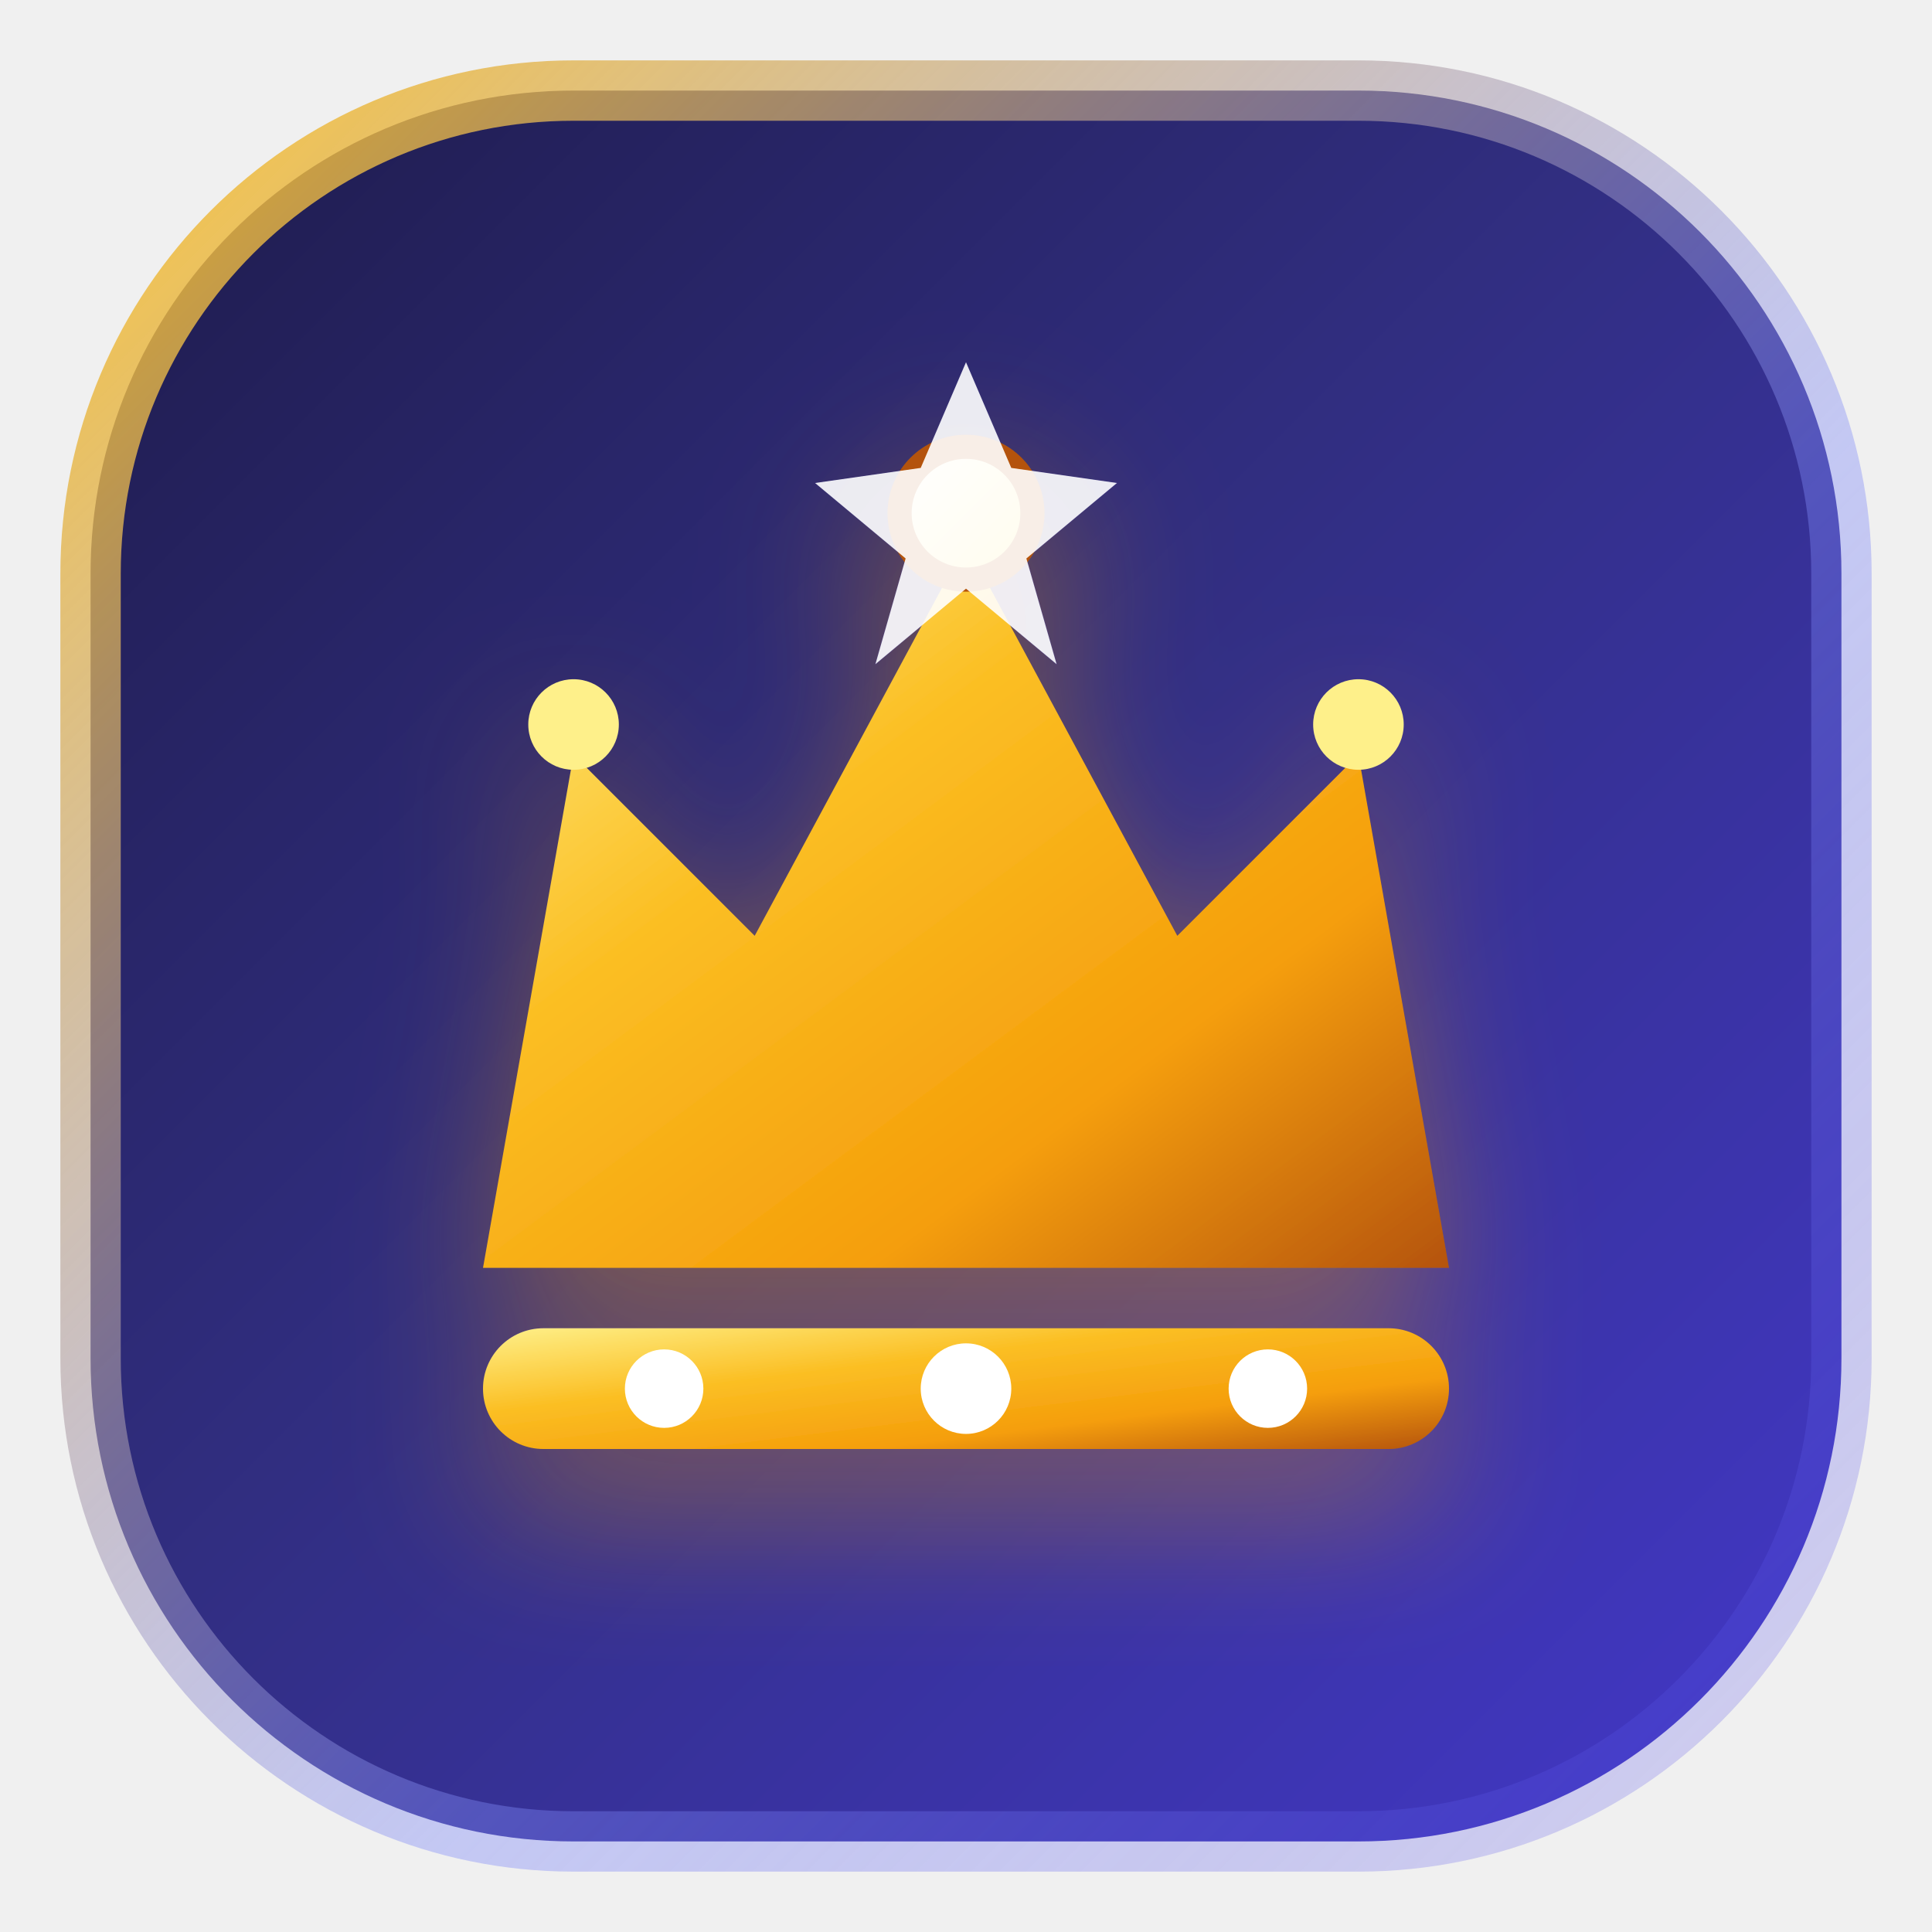
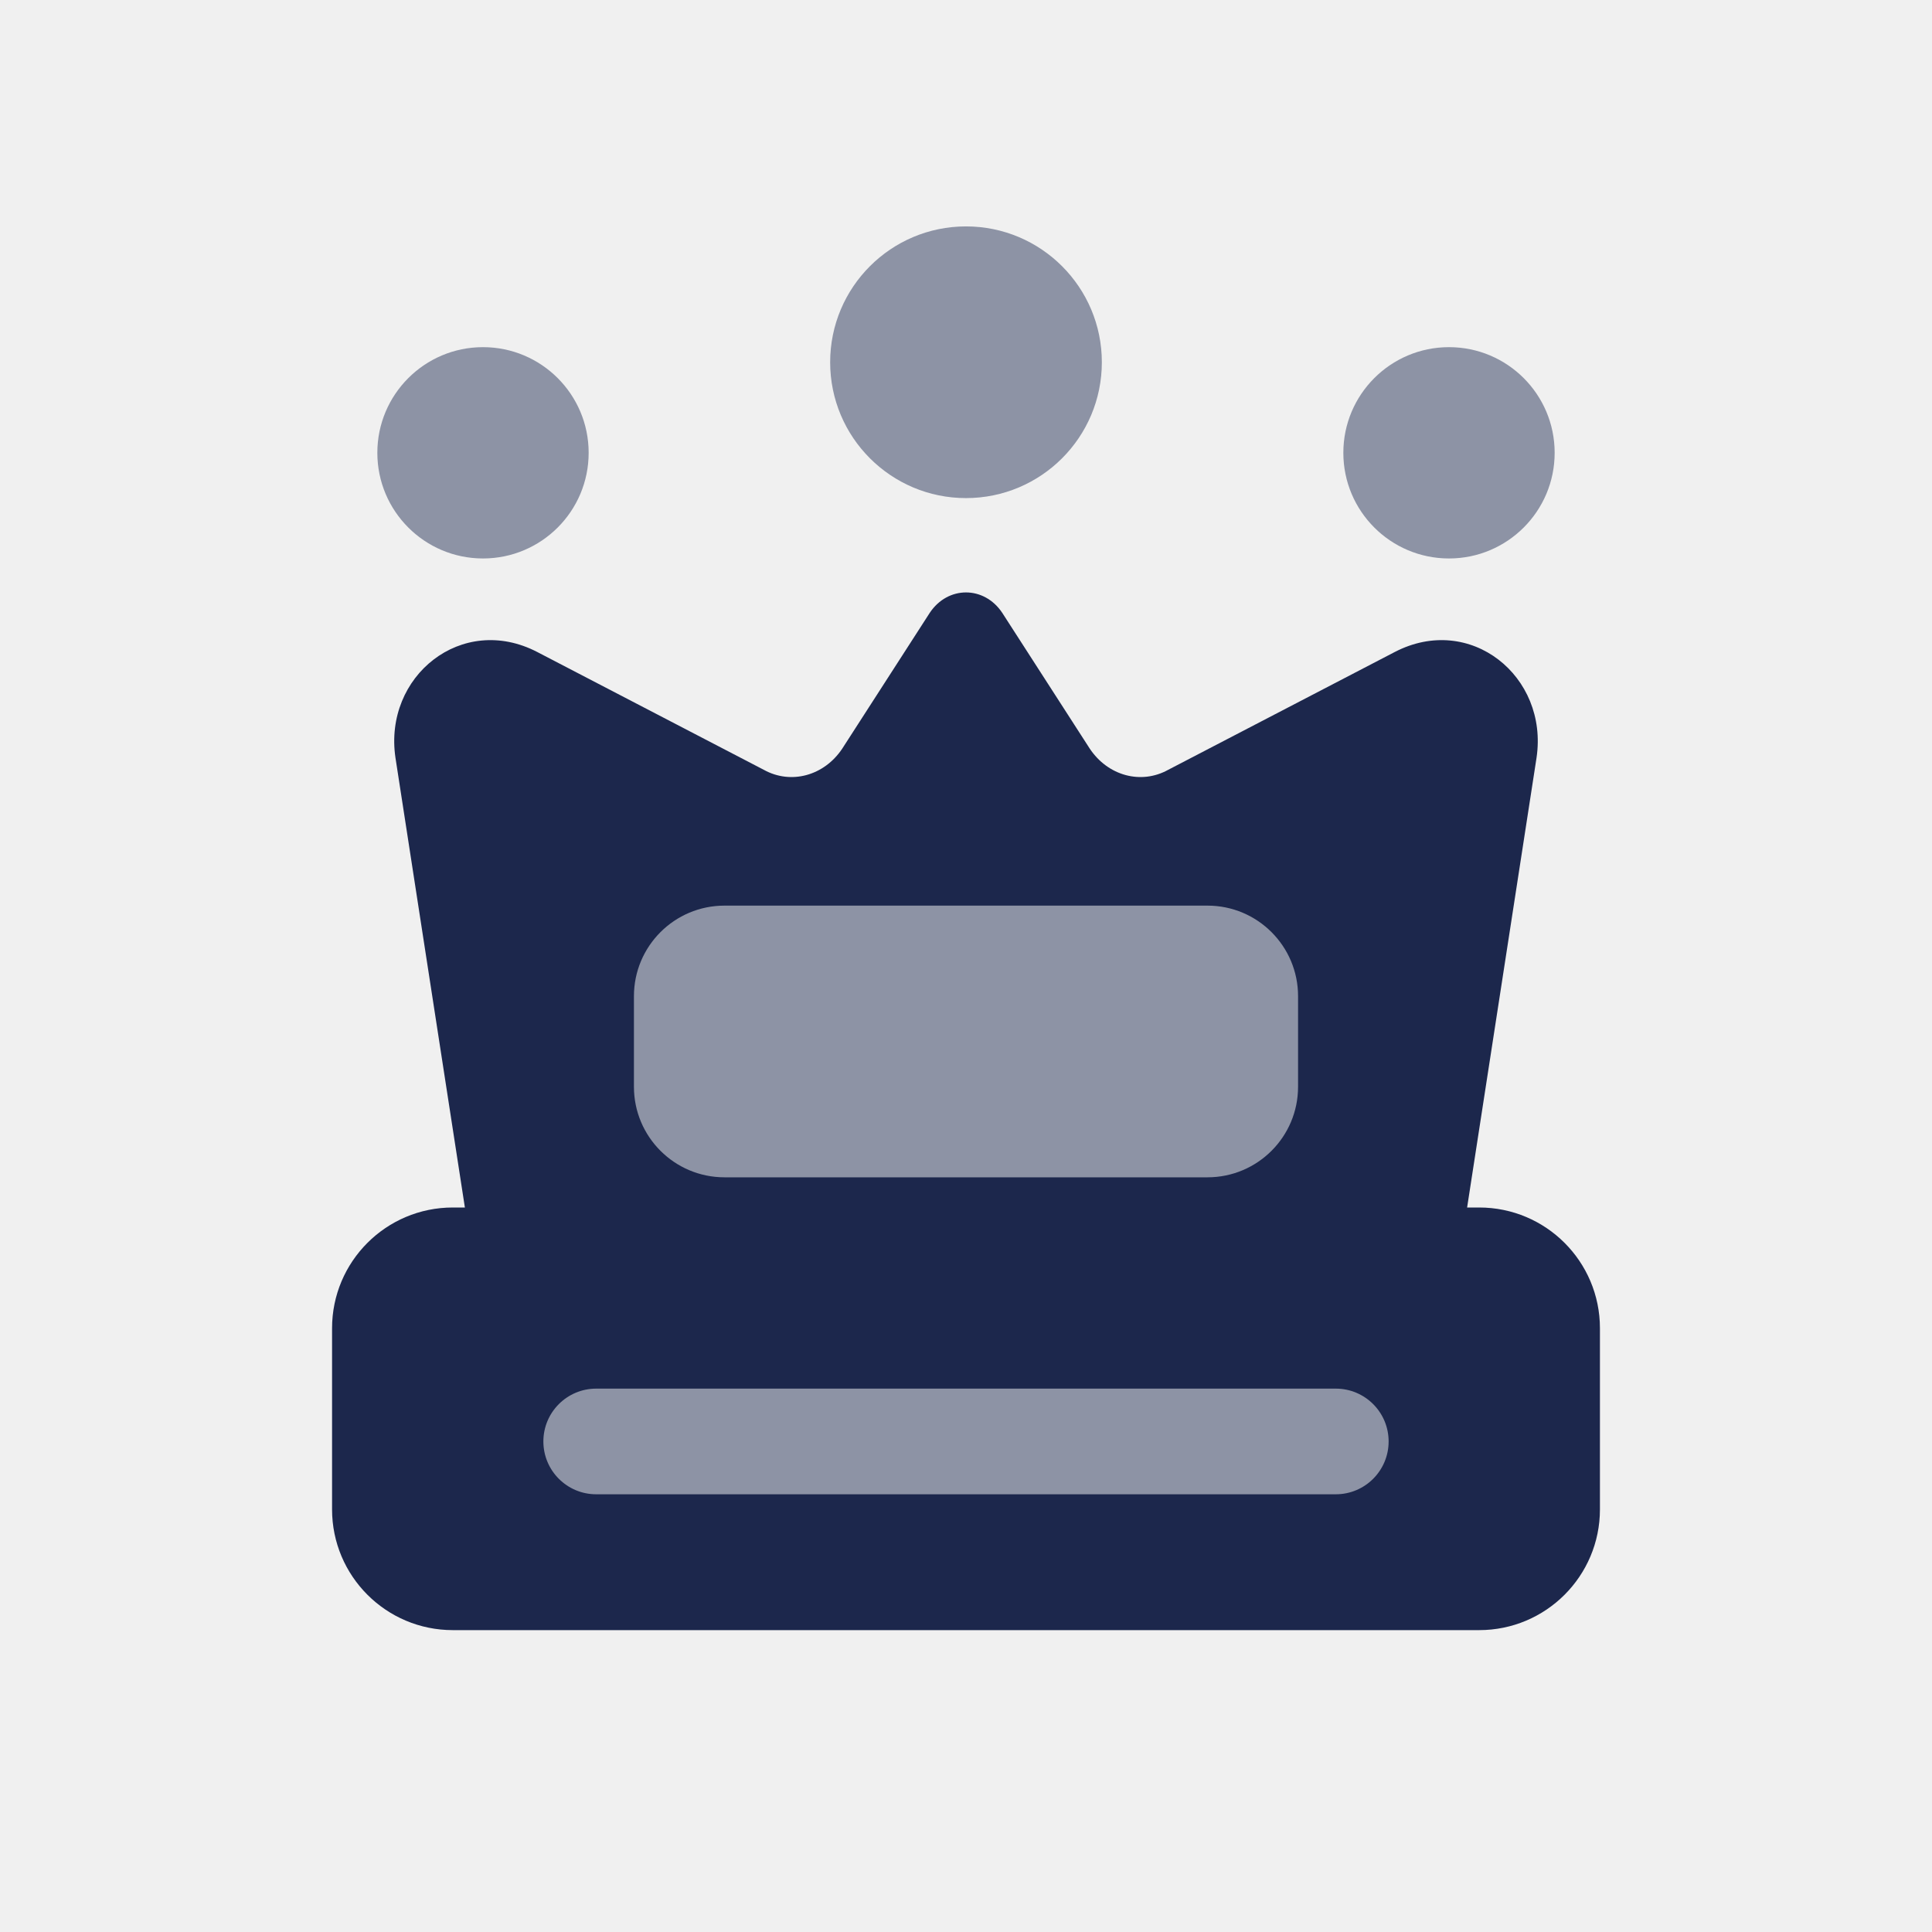
<svg xmlns="http://www.w3.org/2000/svg" width="64" height="64" viewBox="0 0 64 64" fill="none">
-   <defs>
-     <linearGradient id="shieldGrad" x1="0%" y1="0%" x2="100%" y2="100%">
-       <stop offset="0%" stop-color="#1e1b4b" />
-       <stop offset="45%" stop-color="#312e81" />
-       <stop offset="100%" stop-color="#4338ca" />
-     </linearGradient>
-     <linearGradient id="goldGrad" x1="0%" y1="0%" x2="100%" y2="100%">
-       <stop offset="0%" stop-color="#fef08a" />
-       <stop offset="35%" stop-color="#fbbf24" />
-       <stop offset="70%" stop-color="#f59e0b" />
-       <stop offset="100%" stop-color="#b45309" />
-     </linearGradient>
-     <linearGradient id="goldRim" x1="0%" y1="0%" x2="100%" y2="100%">
-       <stop offset="0%" stop-color="#fbbf24" stop-opacity="0.9" />
-       <stop offset="60%" stop-color="#818cf8" stop-opacity="0.4" />
-       <stop offset="100%" stop-color="#4f46e5" stop-opacity="0.2" />
-     </linearGradient>
-     <linearGradient id="peakJewelGrad" x1="0%" y1="0%" x2="100%" y2="100%">
-       <stop offset="0%" stop-color="#ffffff" />
-       <stop offset="100%" stop-color="#fde047" />
-     </linearGradient>
-     <filter id="glow" x="-20%" y="-20%" width="140%" height="140%">
-       <feDropShadow dx="0" dy="2" stdDeviation="2.5" flood-color="#f59e0b" flood-opacity="0.4" />
-     </filter>
-   </defs>
-   <rect x="3" y="3" width="58" height="58" rx="16" fill="url(#shieldGrad)" stroke="url(#goldRim)" stroke-width="2" />
-   <g filter="url(#glow)">
-     <path d="M16 42L19 25L25 31L32 18L39 31L45 25L48 42H16Z" fill="url(#goldGrad)" />
-     <rect x="16" y="44" width="32" height="4" rx="2" fill="url(#goldGrad)" />
-     <circle cx="22" cy="46" r="1.3" fill="#ffffff" />
-     <circle cx="32" cy="46" r="1.5" fill="#ffffff" />
-     <circle cx="42" cy="46" r="1.3" fill="#ffffff" />
-     <circle cx="32" cy="17" r="2.2" fill="url(#peakJewelGrad)" stroke="#b45309" stroke-width="0.8" />
-     <circle cx="19" cy="24" r="1.5" fill="#fef08a" />
-     <circle cx="45" cy="24" r="1.5" fill="#fef08a" />
-     <polygon points="32,12 33.5,15.5 37,16 34,18.5 35,22 32,19.5 29,22 30,18.5 27,16 30.5,15.5" fill="#ffffff" opacity="0.9" />
-   </g>
+   <path d="M15 54C12.791 54 11 52.209 11 50V44C11 41.791 12.791 40 15 40H15.4L13.1 25.1C12.7 22.4 15.3 20.3 17.8 21.6L25.3 25.5C26.2 26 27.3 25.7 27.9 24.8L30.8 20.3C31.4 19.4 32.6 19.4 33.2 20.3L36.1 24.8C36.7 25.7 37.8 26 38.7 25.5L46.2 21.6C48.7 20.3 51.3 22.4 50.9 25.1L48.6 40H49C51.209 40 53 41.791 53 44V50C53 52.209 51.209 54 49 54H15Z" fill="#1C274C" />
+   <circle cx="16" cy="15" r="3.5" fill="#8D93A5" />
+   <circle cx="32" cy="12" r="4.5" fill="#8D93A5" />
+   <circle cx="48" cy="15" r="3.5" fill="#8D93A5" />
+   <rect x="21" y="30" width="22" height="9" rx="3" fill="#8D93A5" />
+   <rect x="18" y="46" width="28" height="3.5" rx="1.75" fill="#8D93A5" />
</svg>
